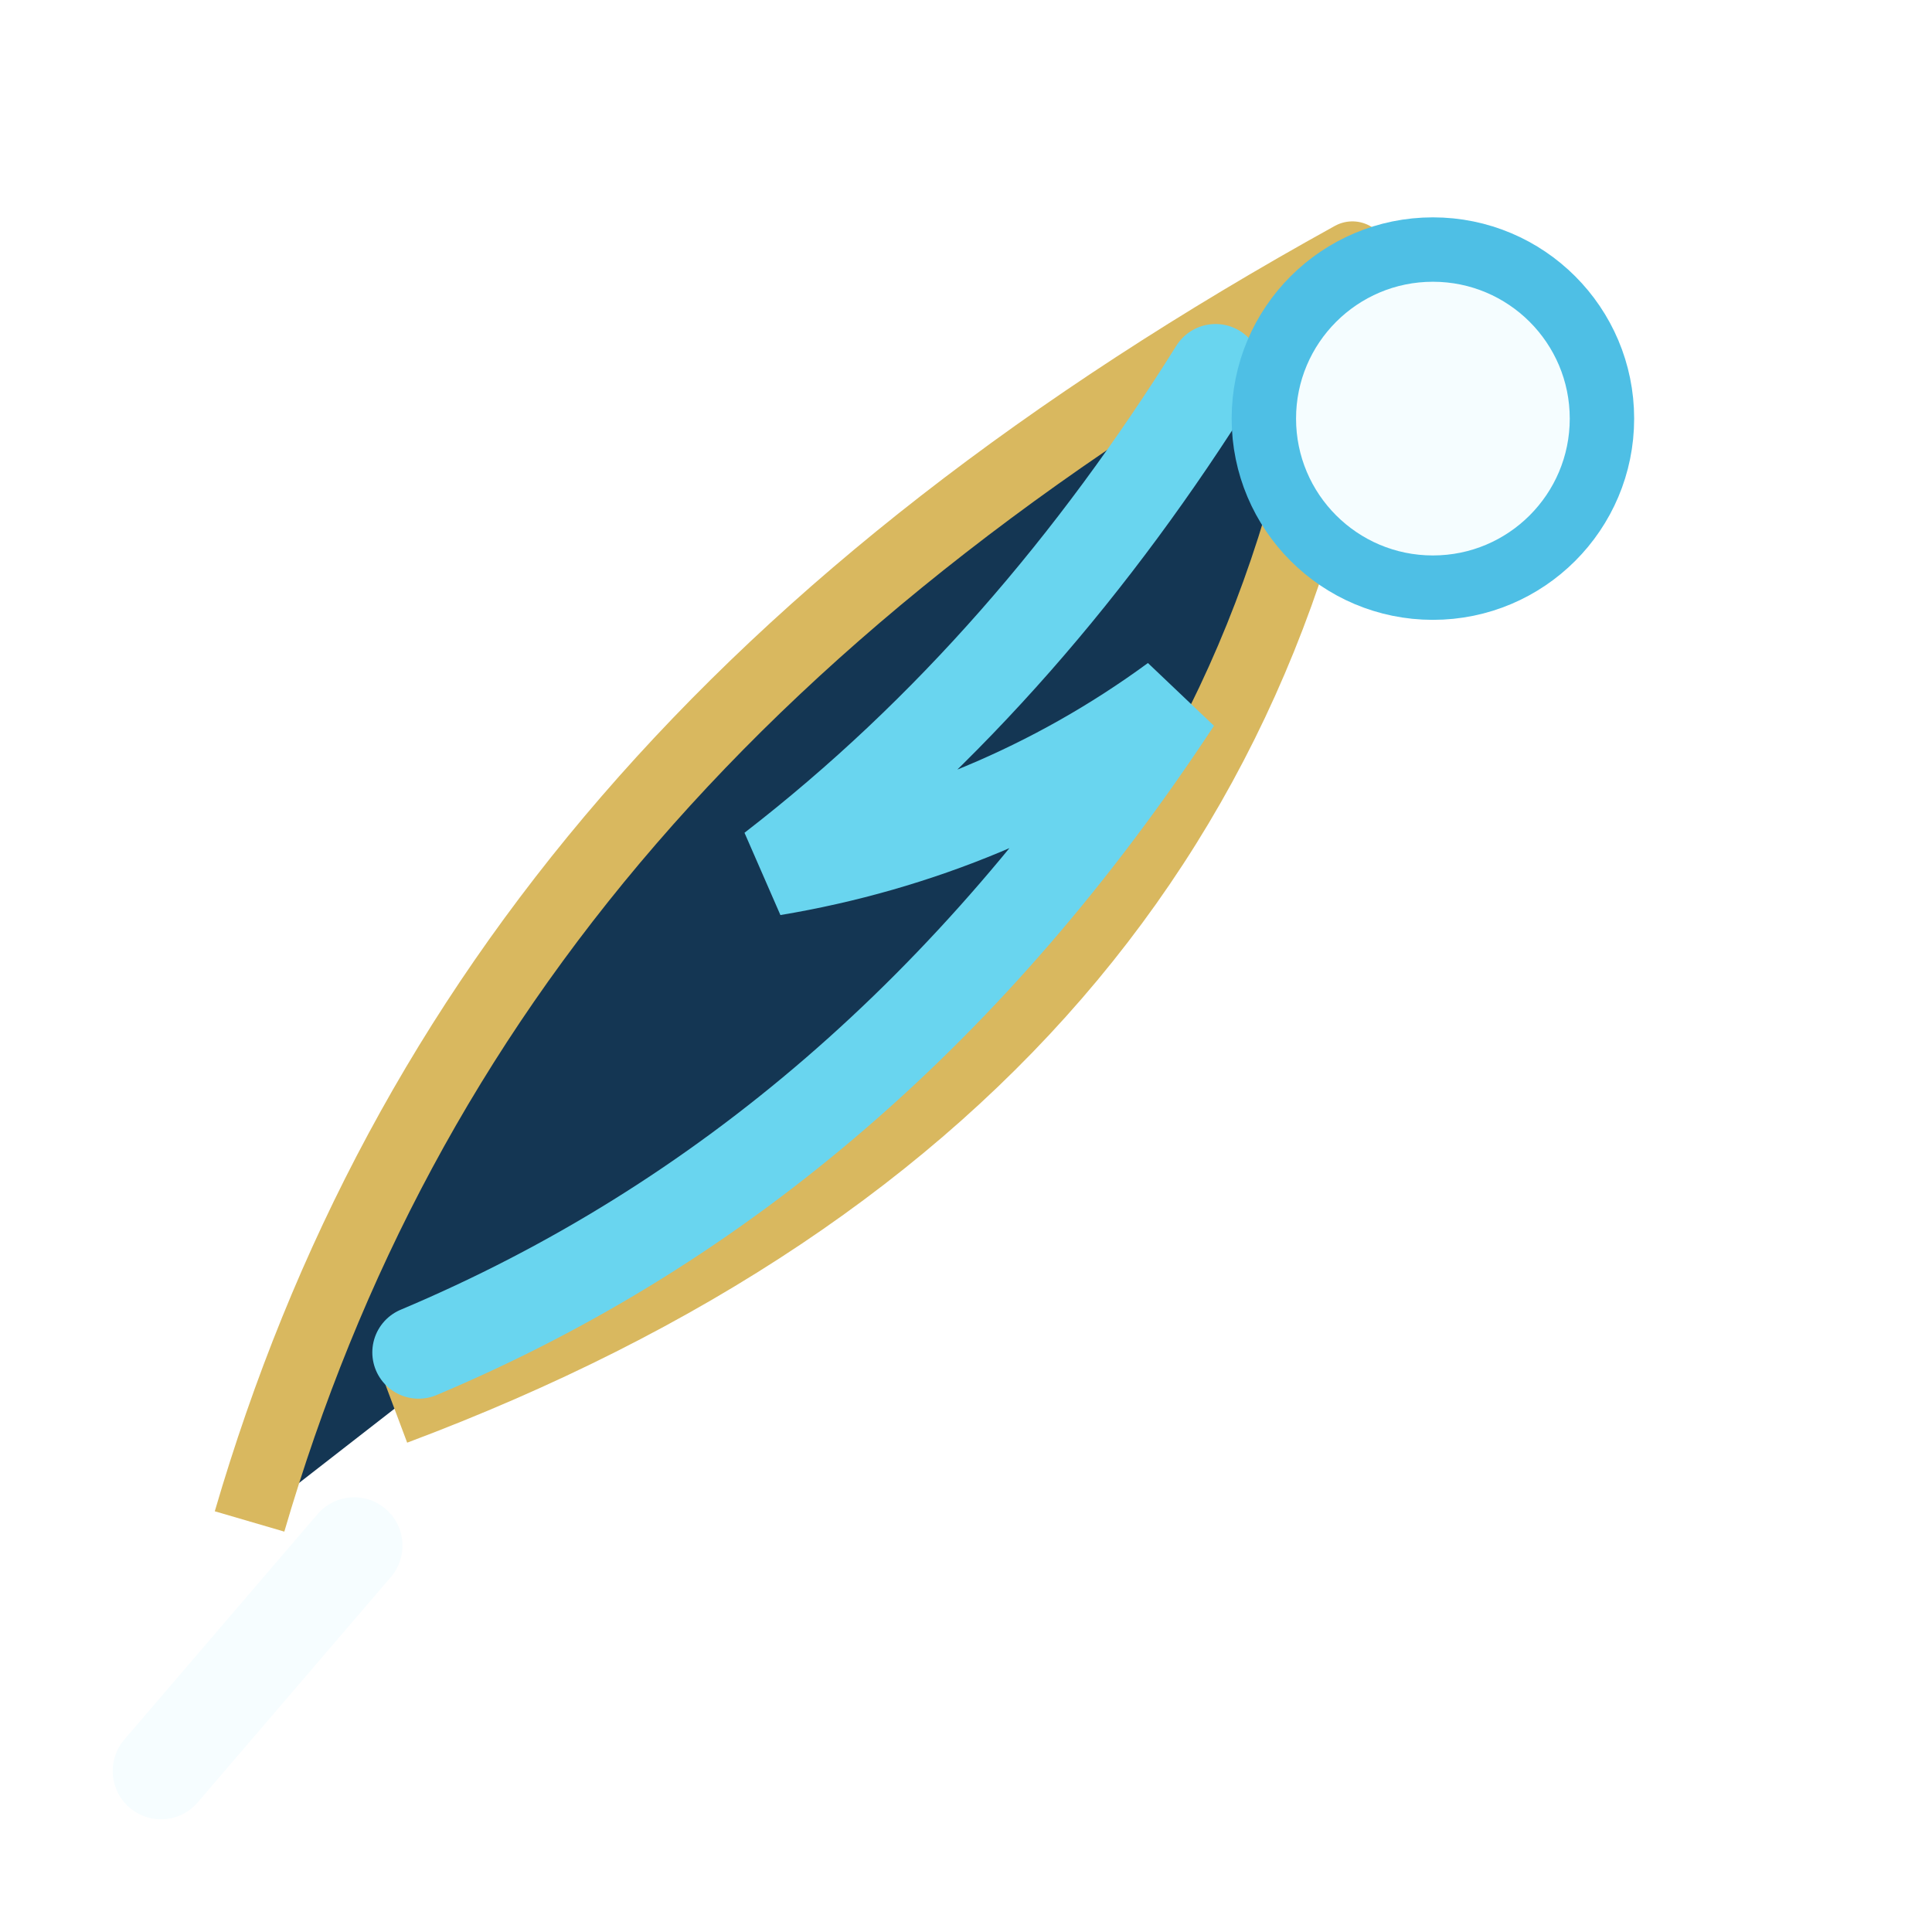
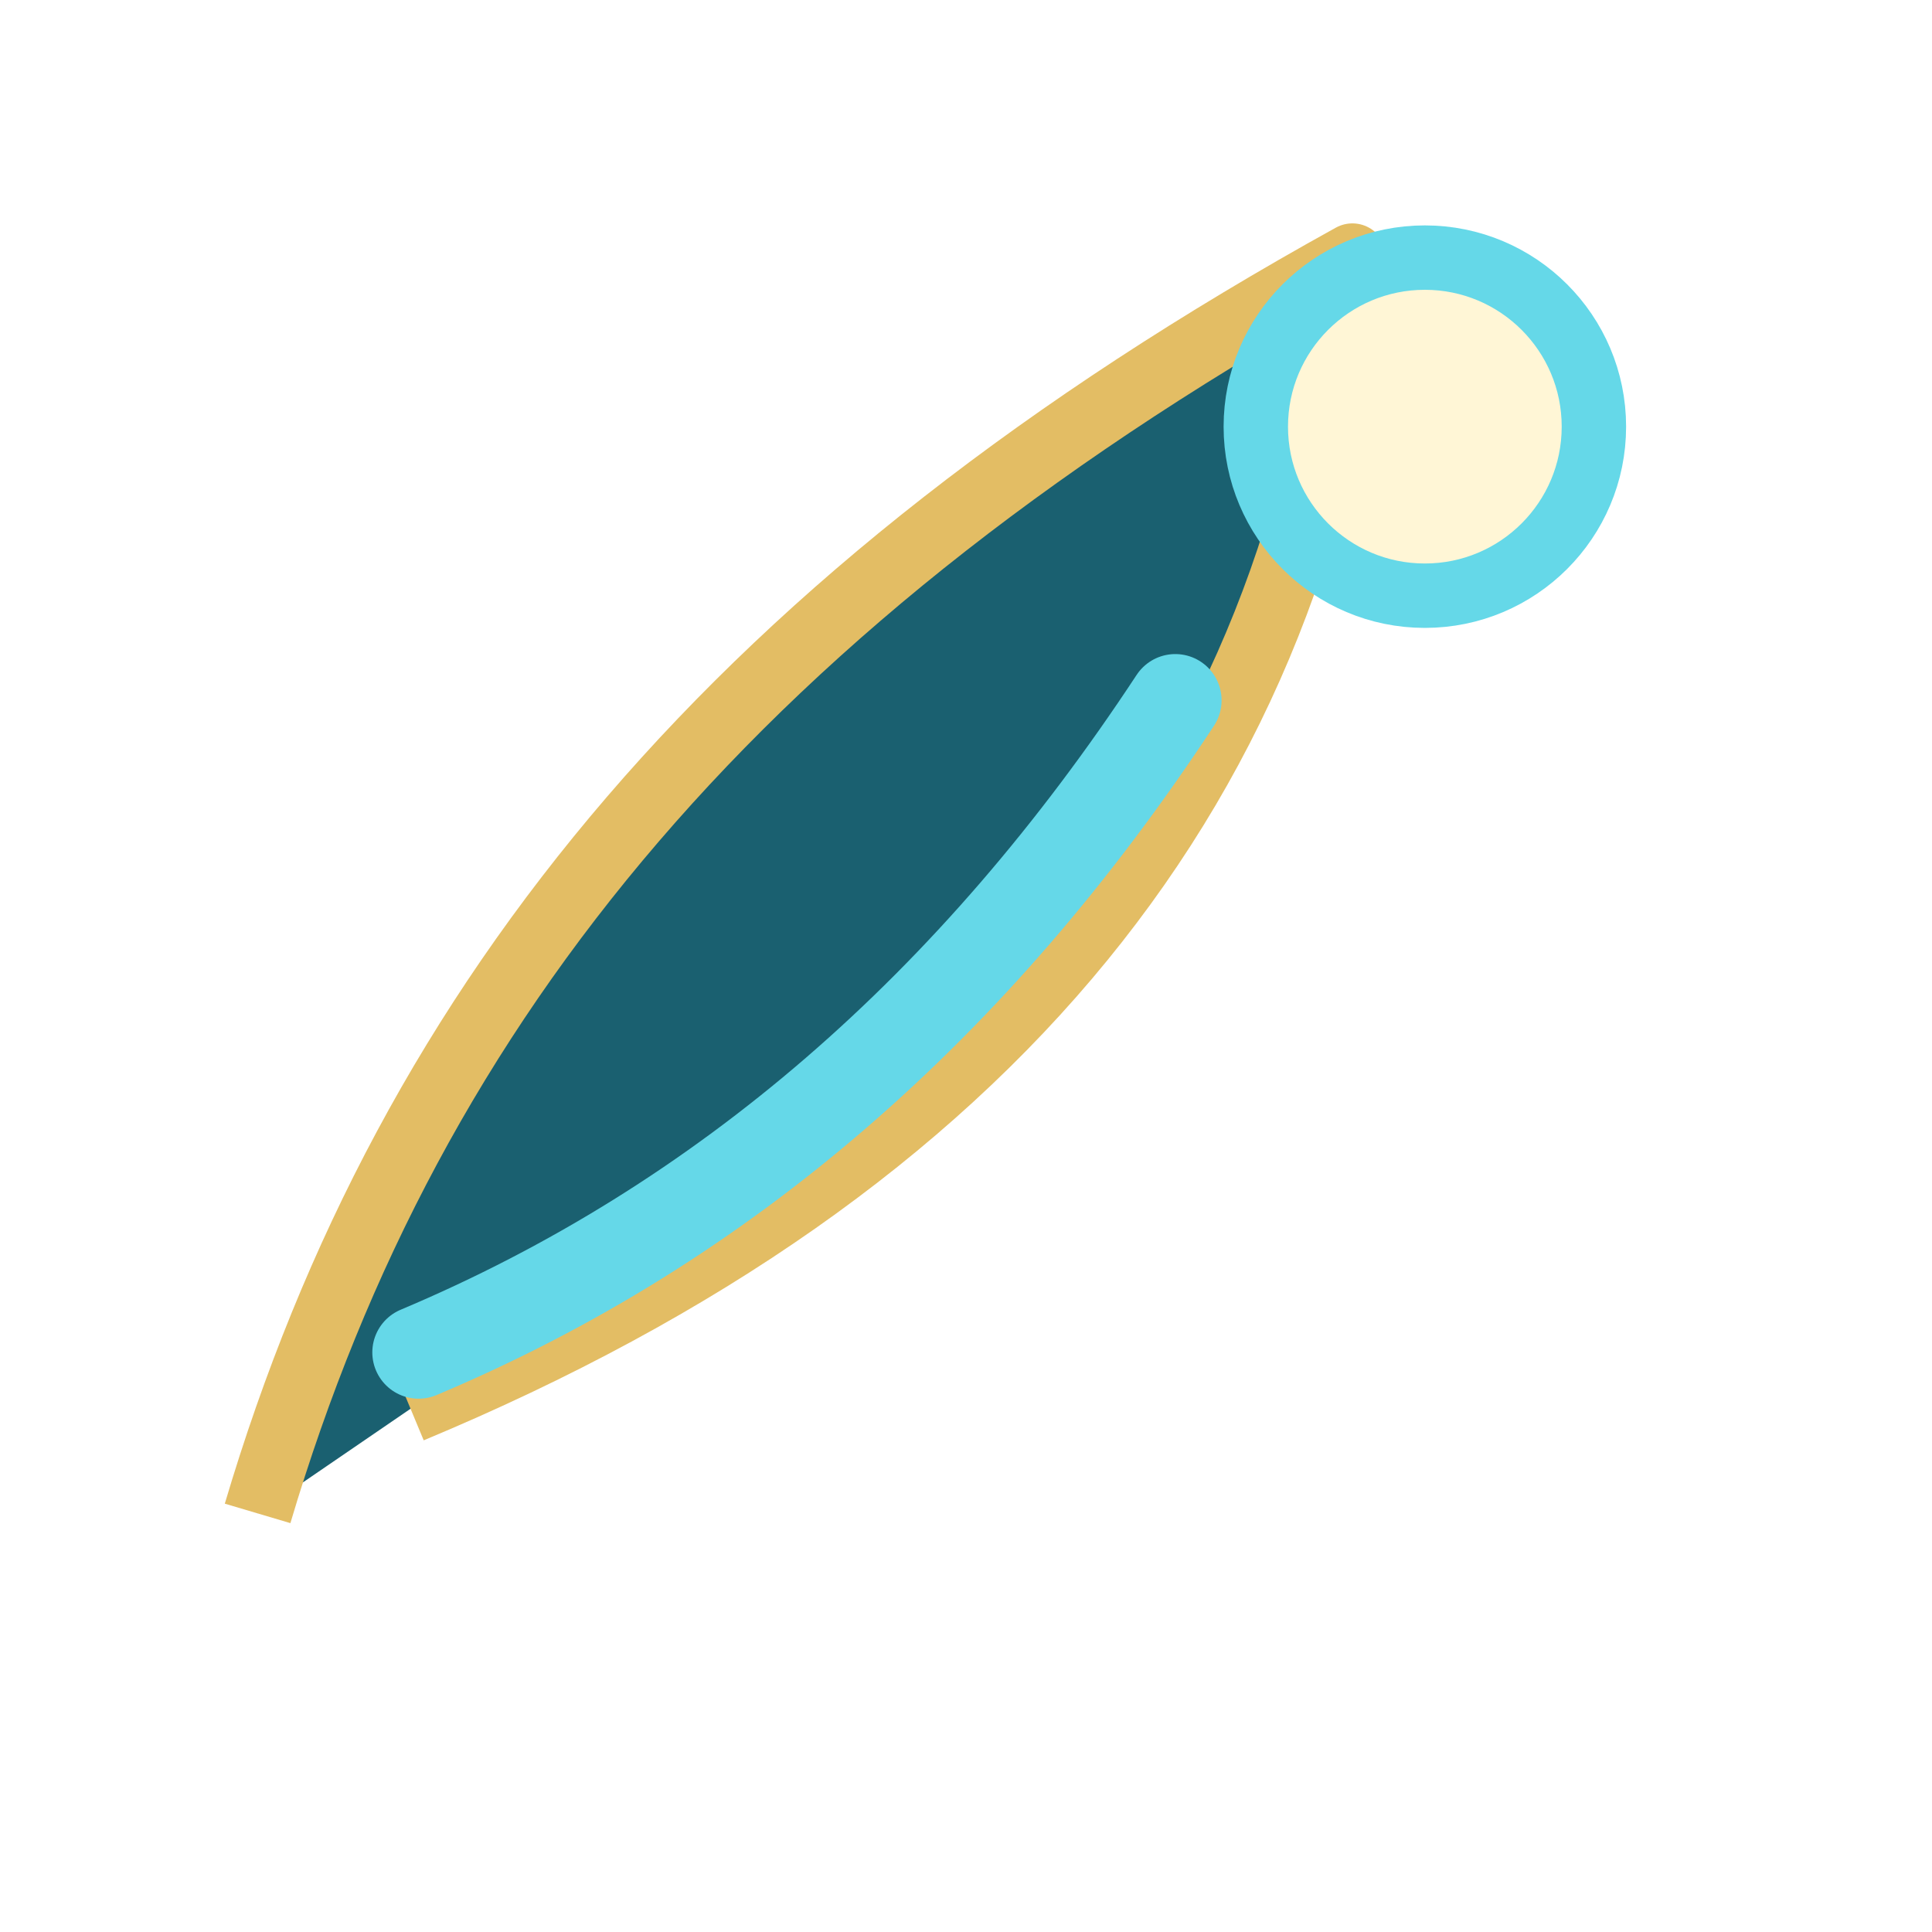
- <svg xmlns="http://www.w3.org/2000/svg" class="dream-xuan-svg" viewBox="0 0 24 24" aria-hidden="true" focusable="false">
-   <path d="M3.1 18.9C5 12.4 9.2 7.4 16.8 3.2c-.7 6.8-4.7 11.6-11.9 14.3" fill="#143653" stroke="#d9b85f" stroke-width=".9" stroke-linejoin="round" />
-   <path d="M5.2 16.8c3.8-1.6 6.9-4.3 9.4-8.1-1.5 1.1-3.2 1.8-5 2.1 2.2-1.7 4-3.8 5.5-6.2" fill="none" stroke="#69d5ef" stroke-width="1.15" stroke-linecap="round" />
-   <path d="M4.4 19.2 2 22" stroke="#f6fdff" stroke-width="1.2" stroke-linecap="round" />
-   <circle cx="17.8" cy="5.2" r="2.1" fill="#f5fdff" stroke="#4ebfe5" stroke-width=".8" />
+ <svg xmlns="http://www.w3.org/2000/svg" class="dream-suisui-svg" viewBox="0 0 24 24" aria-hidden="true" focusable="false">
+   <path d="M3.2 18.8C5.1 12.4 9.2 7.4 16.8 3.2c-.6 6.5-4.5 11.3-11.7 14.3" fill="#1a6070" stroke="#e3bd64" stroke-width=".85" stroke-linejoin="round" />
+   <path d="M5.2 16.8c3.8-1.6 6.9-4.3 9.4-8.1" fill="none" stroke="#65d8e8" stroke-width="1.15" stroke-linecap="round" />
+   <circle cx="17.7" cy="5.3" r="2.1" fill="#fff6d6" stroke="#65d8e8" stroke-width=".8" />
</svg>
